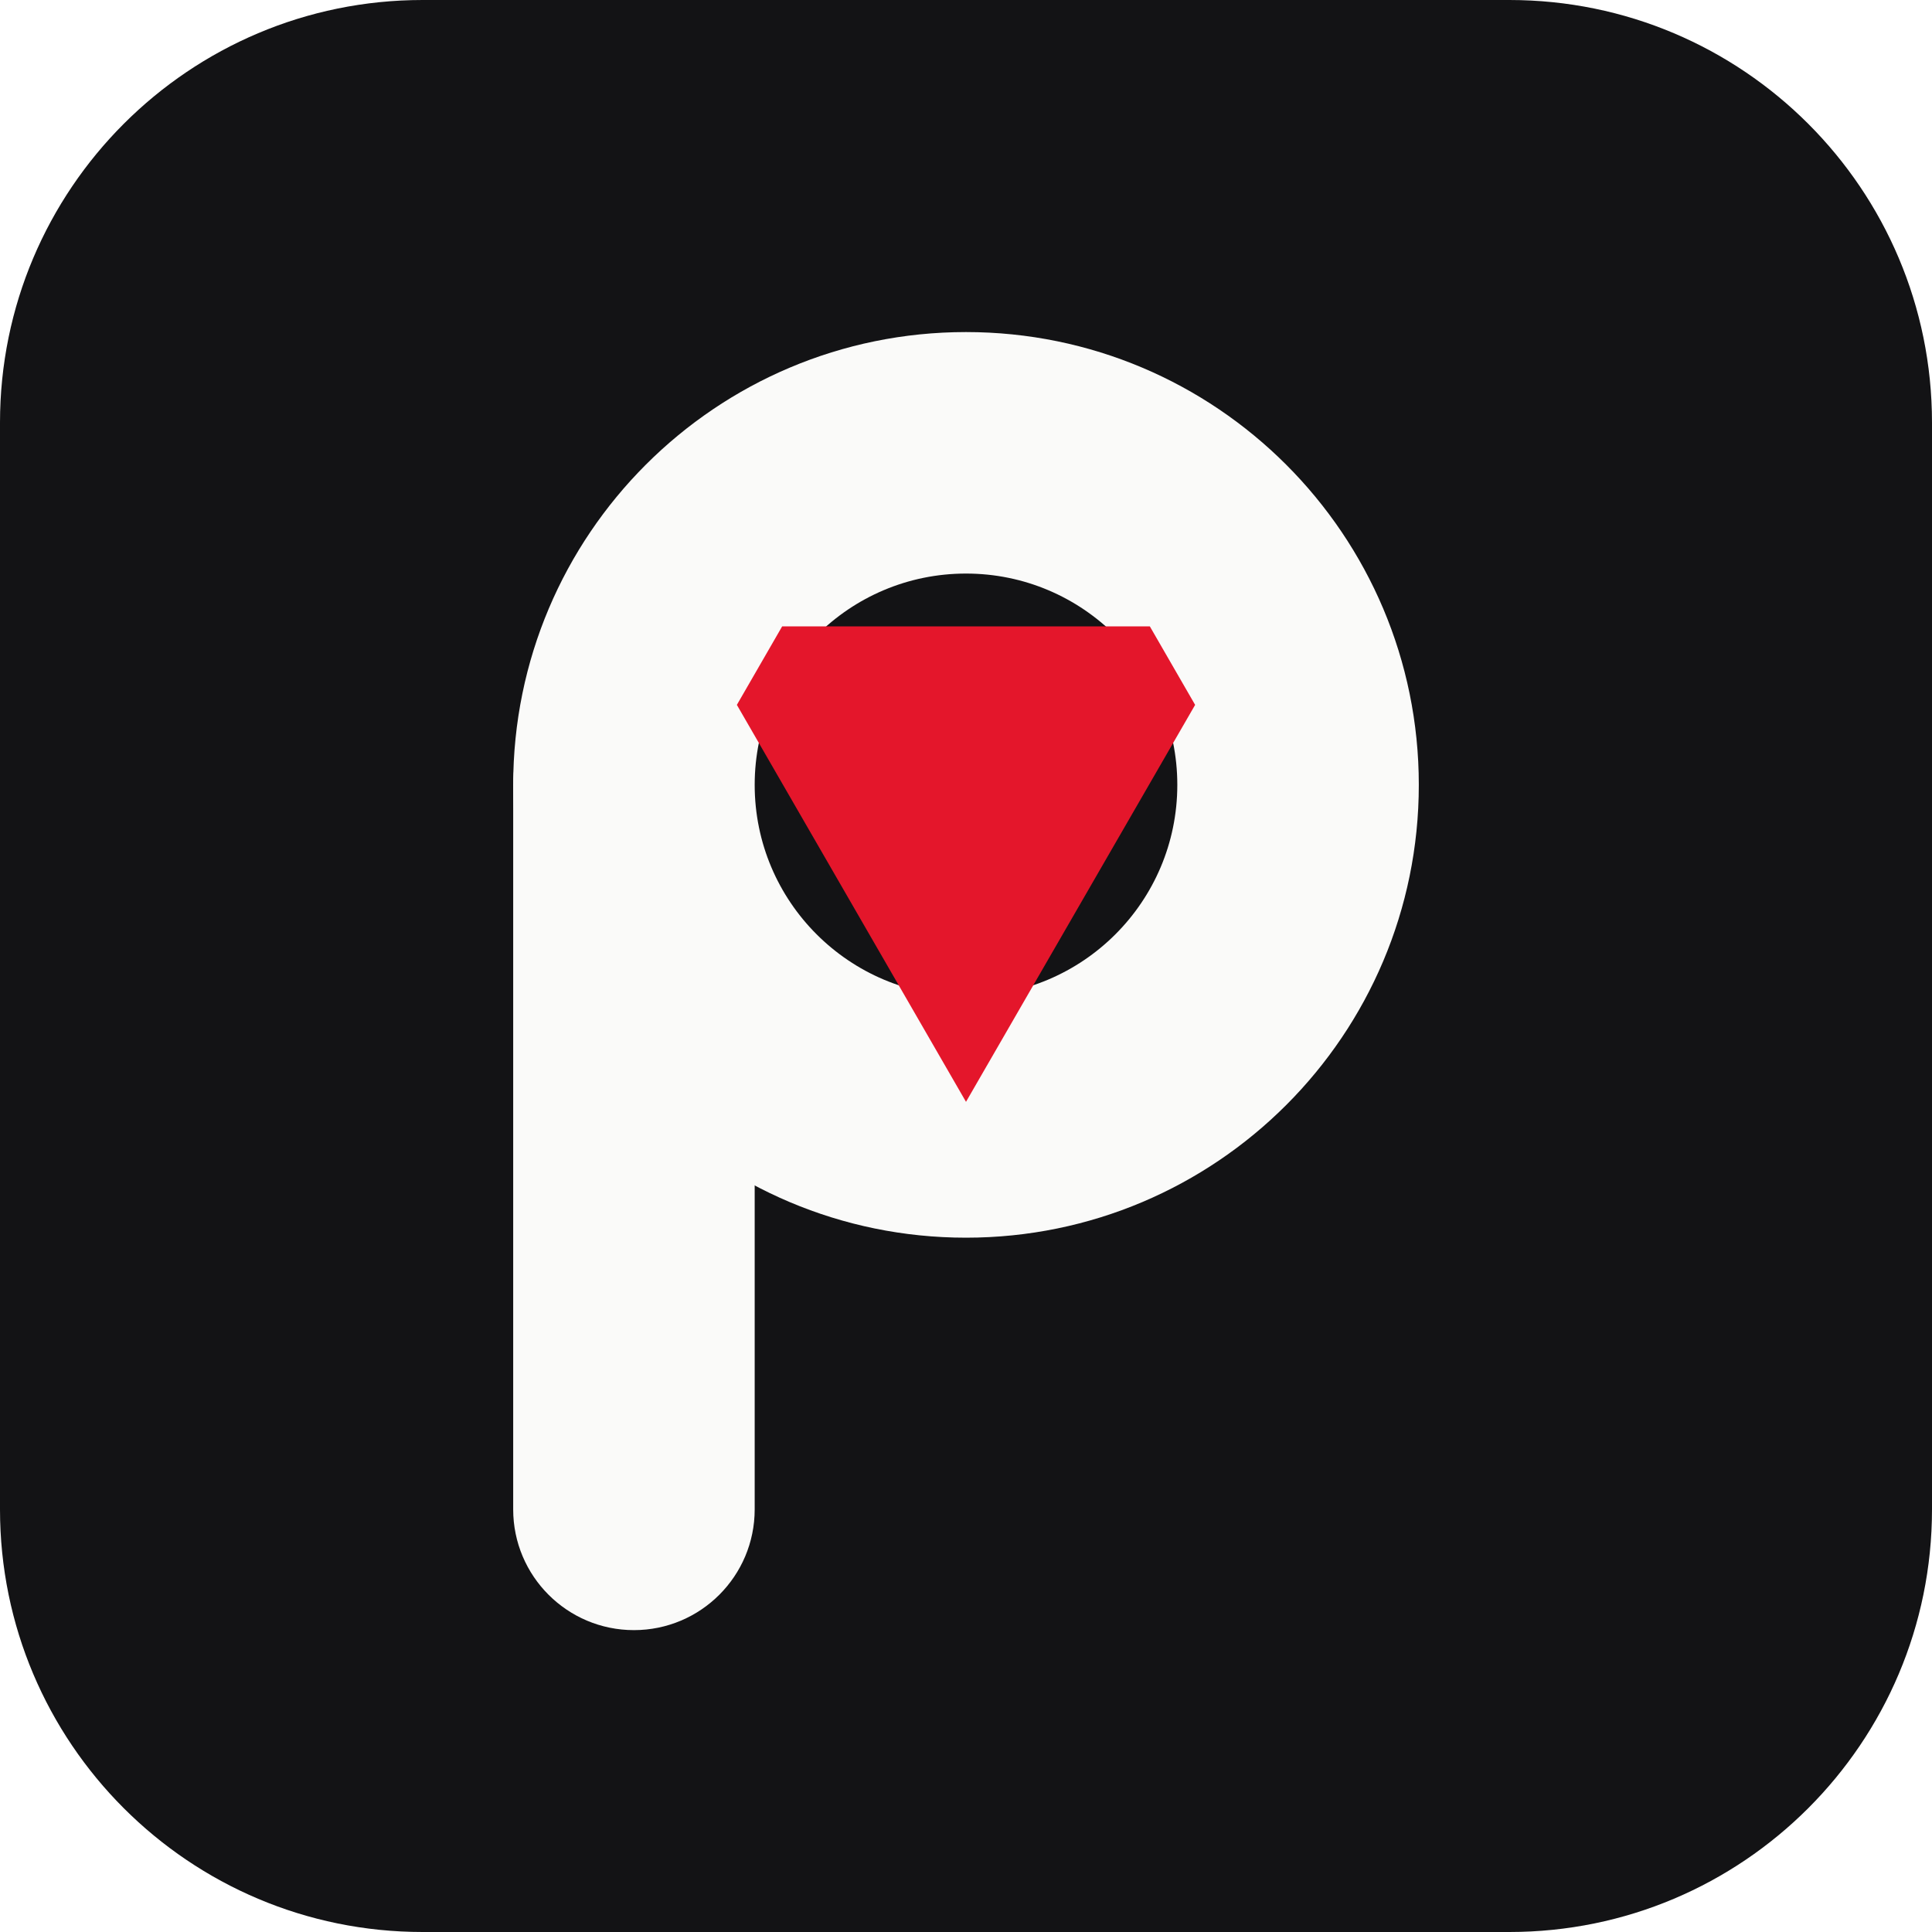
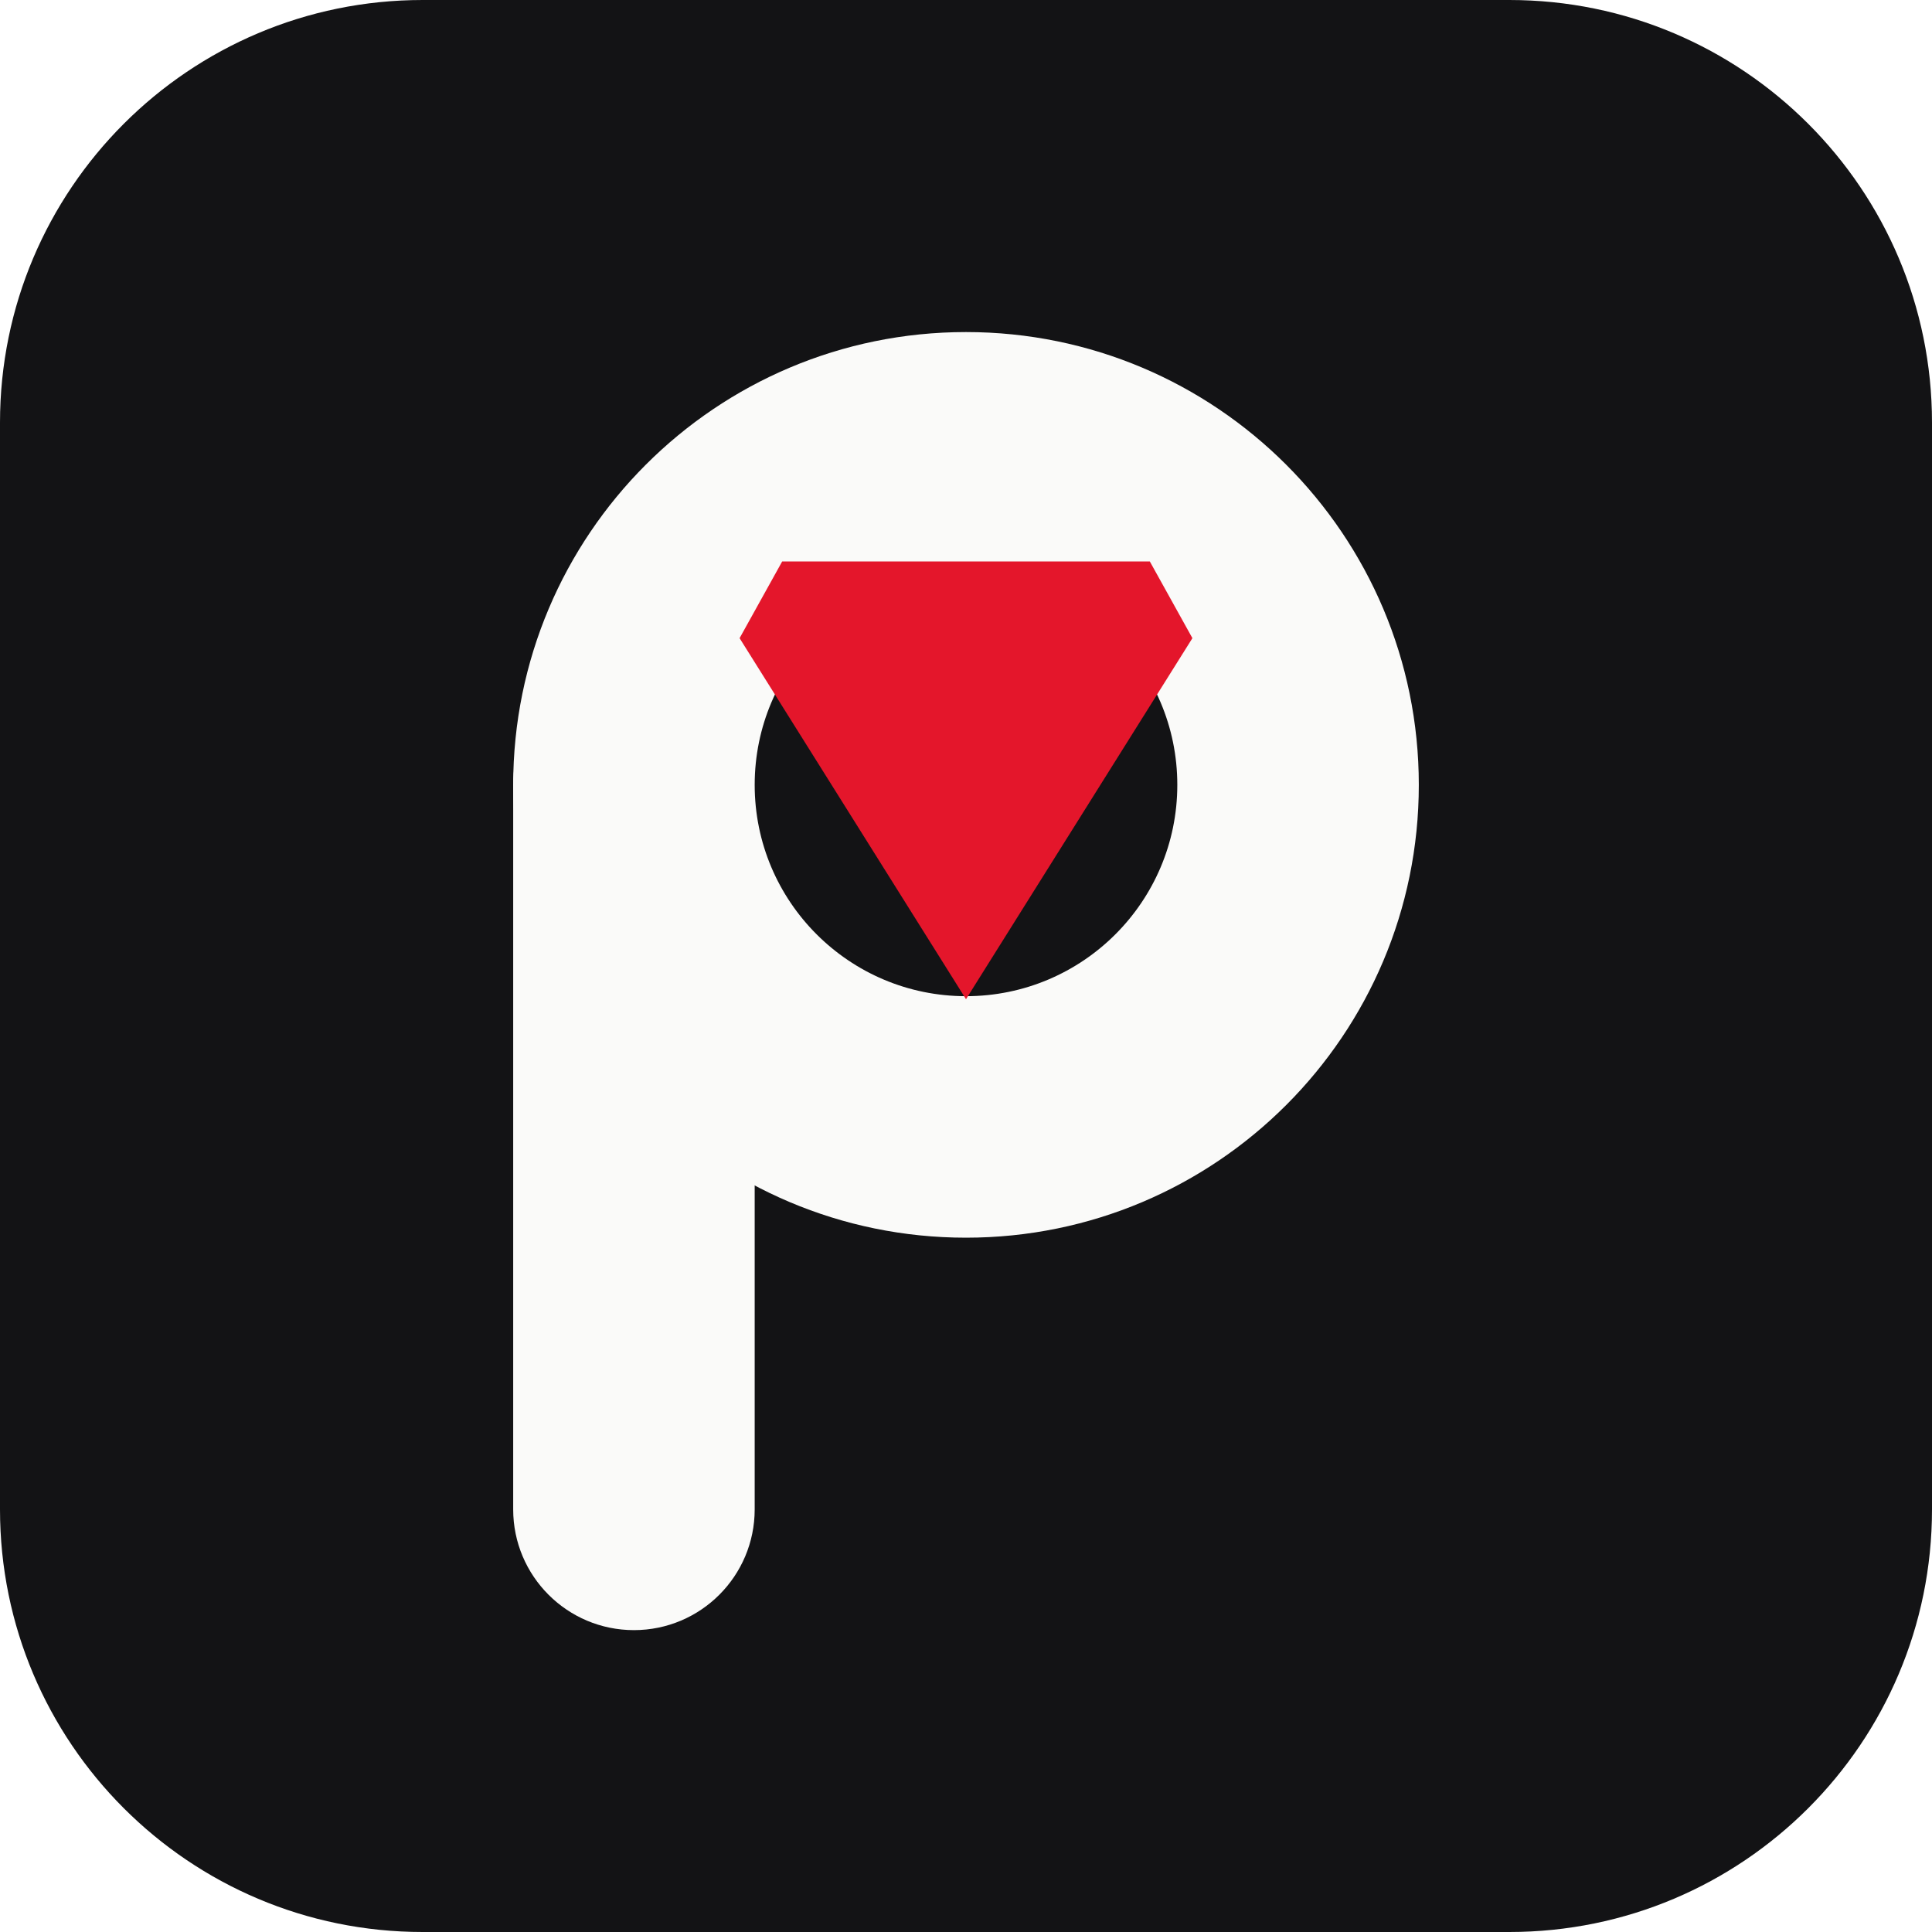
<svg xmlns="http://www.w3.org/2000/svg" viewBox="0 0 64 64">
  <rect width="64" height="64" rx="14" fill="#131315" />
  <rect x="17" y="22" width="8" height="32" rx="4" fill="#FAFAF9" />
  <circle cx="32" cy="26" r="15" fill="#FAFAF9" />
  <circle cx="32" cy="26" r="7" fill="#131315" />
-   <path d="M32.00 36.50 L24.41 23.35 L25.91 20.75 L38.09 20.75 L39.59 23.35 z" fill="#E4162B" />
+   <path d="M32.00 33.10 L24.50 21.14 L25.91 18.60 L38.09 18.60 L39.50 21.14 z" fill="#E4162B" />
</svg>
